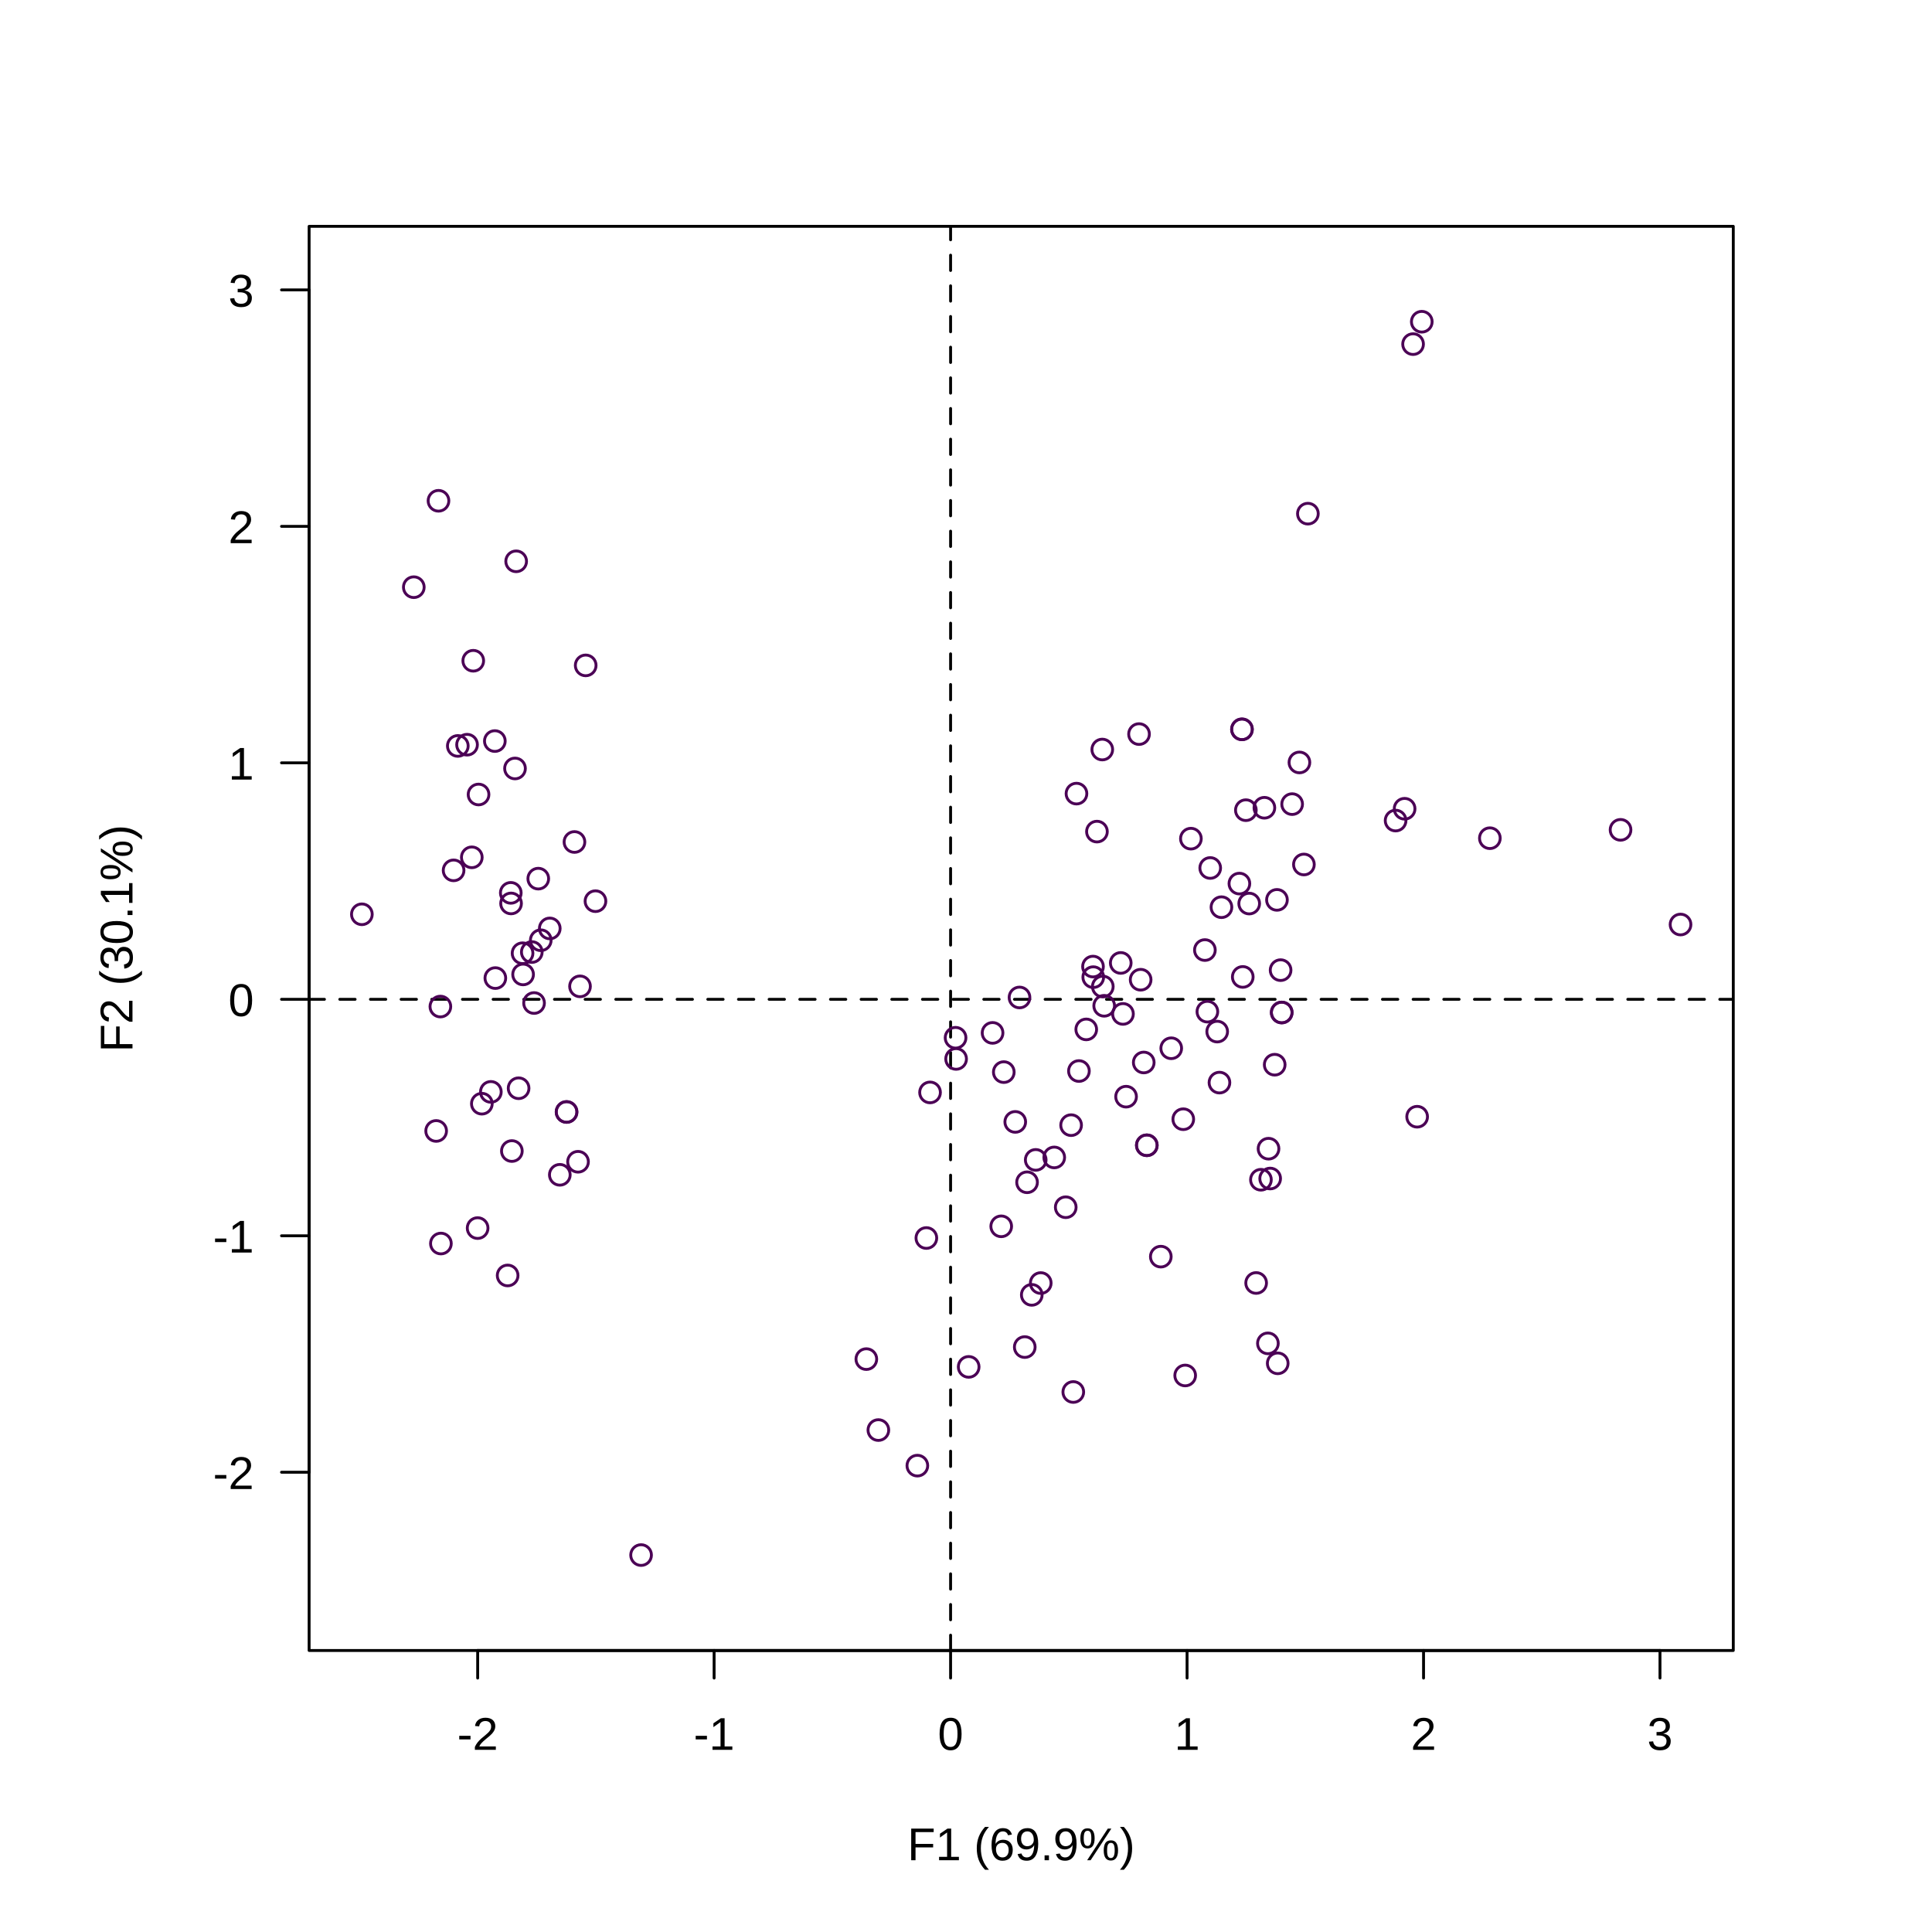
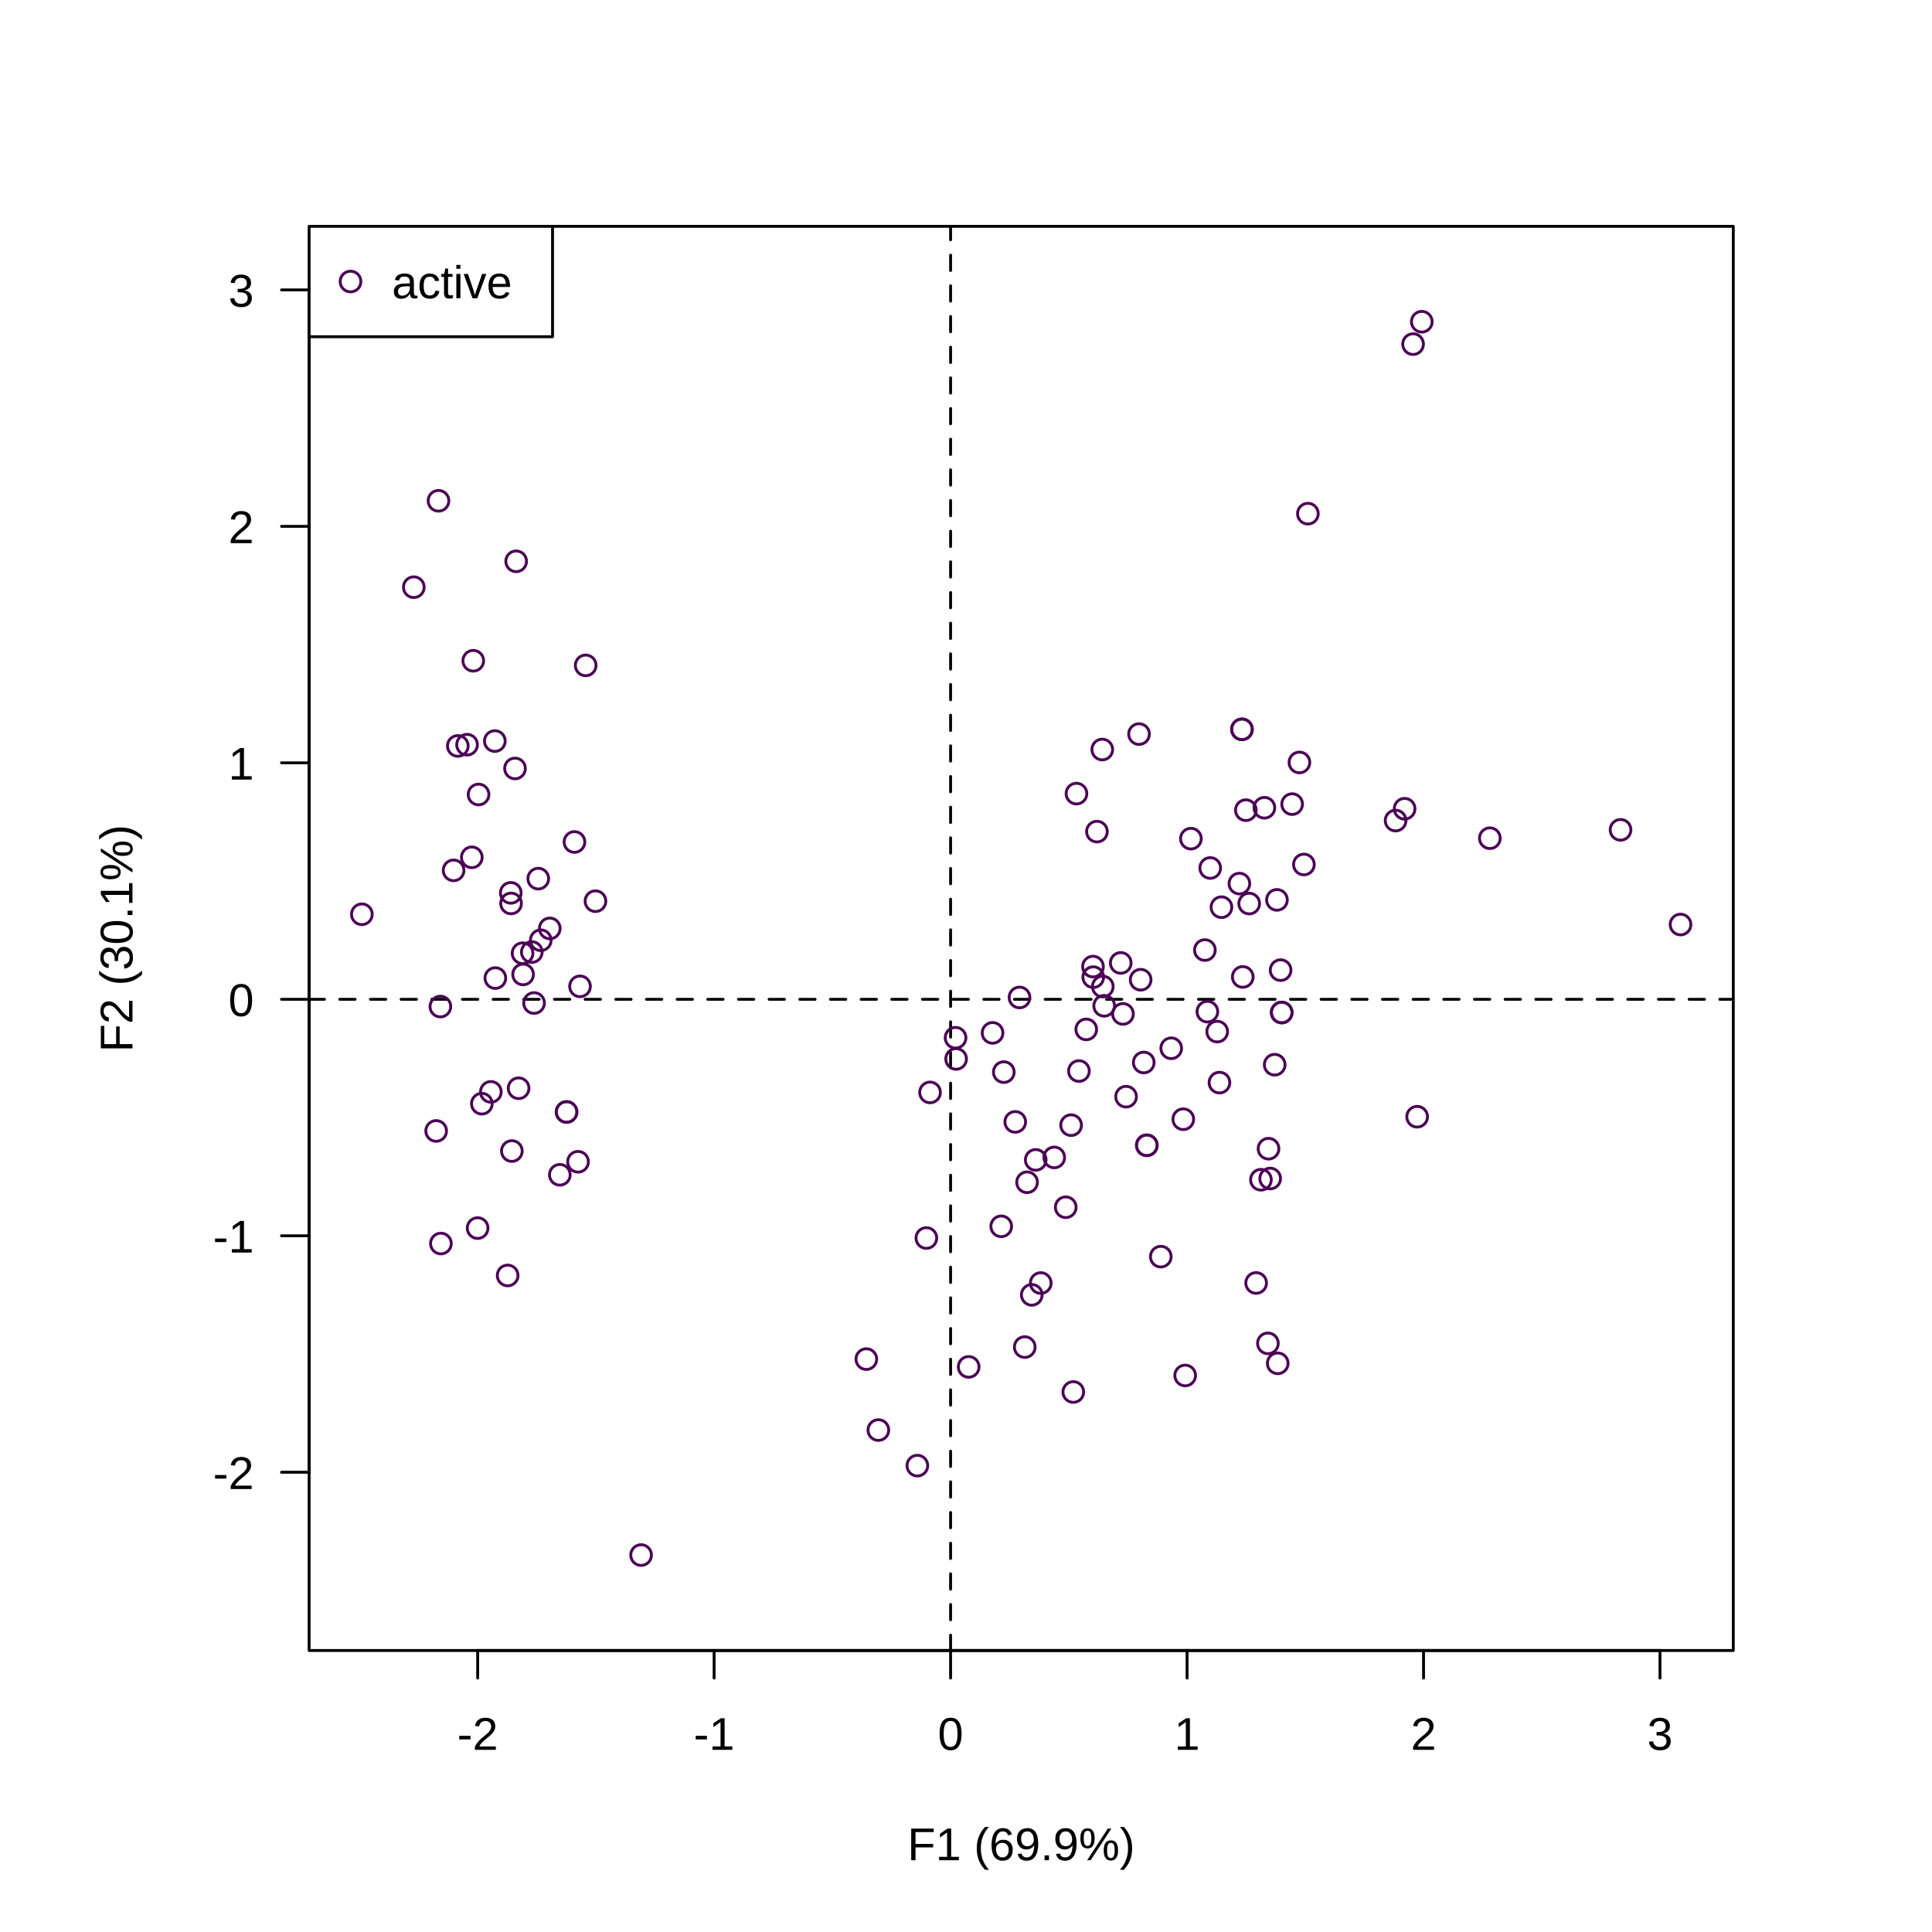
<svg xmlns="http://www.w3.org/2000/svg" class="svglite" width="504.00pt" height="504.00pt" viewBox="0 0 504.00 504.00">
  <defs>
    <style type="text/css">
    .svglite line, .svglite polyline, .svglite polygon, .svglite path, .svglite rect, .svglite circle {
      fill: none;
      stroke: #000000;
      stroke-linecap: round;
      stroke-linejoin: round;
      stroke-miterlimit: 10.00;
    }
    .svglite text {
      white-space: pre;
    }
  </style>
  </defs>
  <rect width="100%" height="100%" style="stroke: none; fill: #FFFFFF;" />
  <defs>
    <clipPath id="cpMC4wMHw1MDQuMDB8MC4wMHw1MDQuMDA=">
      <rect x="0.00" y="0.00" width="504.00" height="504.00" />
    </clipPath>
  </defs>
  <g clip-path="url(#cpMC4wMHw1MDQuMDB8MC4wMHw1MDQuMDA=)">
</g>
  <defs>
    <clipPath id="cpODAuNjR8NDUyLjE2fDU5LjA0fDQzMC41Ng==">
      <rect x="80.64" y="59.04" width="371.52" height="371.52" />
    </clipPath>
  </defs>
  <g clip-path="url(#cpODAuNjR8NDUyLjE2fDU5LjA0fDQzMC41Ng==)">
    <line x1="80.64" y1="260.69" x2="452.16" y2="260.69" style="stroke-width: 0.75; stroke-dasharray: 4.00,4.00;" />
    <line x1="247.98" y1="430.56" x2="247.98" y2="59.04" style="stroke-width: 0.75; stroke-dasharray: 4.00,4.00;" />
    <circle cx="150.79" cy="303.07" r="2.70" style="stroke-width: 0.75; stroke: #4B0055;" />
    <circle cx="128.05" cy="284.84" r="2.70" style="stroke-width: 0.75; stroke: #4B0055;" />
    <circle cx="133.53" cy="300.27" r="2.70" style="stroke-width: 0.75; stroke: #4B0055;" />
    <circle cx="123.08" cy="223.65" r="2.70" style="stroke-width: 0.75; stroke: #4B0055;" />
    <circle cx="114.88" cy="262.58" r="2.70" style="stroke-width: 0.75; stroke: #4B0055;" />
    <circle cx="136.32" cy="248.67" r="2.70" style="stroke-width: 0.75; stroke: #4B0055;" />
    <circle cx="132.43" cy="332.73" r="2.70" style="stroke-width: 0.75; stroke: #4B0055;" />
    <circle cx="147.80" cy="290.08" r="2.70" style="stroke-width: 0.75; stroke: #4B0055;" />
    <circle cx="129.22" cy="255.15" r="2.70" style="stroke-width: 0.75; stroke: #4B0055;" />
    <circle cx="146.04" cy="306.47" r="2.70" style="stroke-width: 0.75; stroke: #4B0055;" />
    <circle cx="115.02" cy="324.40" r="2.70" style="stroke-width: 0.75; stroke: #4B0055;" />
    <circle cx="134.65" cy="146.43" r="2.70" style="stroke-width: 0.75; stroke: #4B0055;" />
    <circle cx="123.46" cy="172.37" r="2.70" style="stroke-width: 0.75; stroke: #4B0055;" />
    <circle cx="133.25" cy="232.92" r="2.70" style="stroke-width: 0.75; stroke: #4B0055;" />
    <circle cx="152.79" cy="173.58" r="2.70" style="stroke-width: 0.75; stroke: #4B0055;" />
    <circle cx="119.43" cy="194.59" r="2.70" style="stroke-width: 0.75; stroke: #4B0055;" />
    <circle cx="124.84" cy="207.26" r="2.70" style="stroke-width: 0.75; stroke: #4B0055;" />
    <circle cx="94.40" cy="238.51" r="2.70" style="stroke-width: 0.75; stroke: #4B0055;" />
    <circle cx="151.31" cy="257.31" r="2.70" style="stroke-width: 0.75; stroke: #4B0055;" />
    <circle cx="136.46" cy="254.20" r="2.70" style="stroke-width: 0.75; stroke: #4B0055;" />
    <circle cx="138.73" cy="248.36" r="2.70" style="stroke-width: 0.75; stroke: #4B0055;" />
    <circle cx="140.42" cy="229.21" r="2.70" style="stroke-width: 0.75; stroke: #4B0055;" />
    <circle cx="143.42" cy="242.20" r="2.70" style="stroke-width: 0.75; stroke: #4B0055;" />
    <circle cx="135.29" cy="283.89" r="2.70" style="stroke-width: 0.75; stroke: #4B0055;" />
    <circle cx="155.34" cy="235.09" r="2.70" style="stroke-width: 0.75; stroke: #4B0055;" />
    <circle cx="107.95" cy="153.18" r="2.70" style="stroke-width: 0.75; stroke: #4B0055;" />
    <circle cx="114.39" cy="130.64" r="2.70" style="stroke-width: 0.75; stroke: #4B0055;" />
    <circle cx="147.80" cy="290.08" r="2.70" style="stroke-width: 0.75; stroke: #4B0055;" />
    <circle cx="149.86" cy="219.65" r="2.70" style="stroke-width: 0.75; stroke: #4B0055;" />
    <circle cx="118.33" cy="227.05" r="2.70" style="stroke-width: 0.75; stroke: #4B0055;" />
    <circle cx="124.60" cy="320.37" r="2.70" style="stroke-width: 0.75; stroke: #4B0055;" />
    <circle cx="141.07" cy="245.28" r="2.70" style="stroke-width: 0.75; stroke: #4B0055;" />
    <circle cx="167.24" cy="405.67" r="2.70" style="stroke-width: 0.75; stroke: #4B0055;" />
    <circle cx="113.78" cy="295.03" r="2.70" style="stroke-width: 0.75; stroke: #4B0055;" />
    <circle cx="133.32" cy="235.68" r="2.70" style="stroke-width: 0.75; stroke: #4B0055;" />
    <circle cx="129.09" cy="193.32" r="2.70" style="stroke-width: 0.75; stroke: #4B0055;" />
    <circle cx="121.84" cy="194.27" r="2.70" style="stroke-width: 0.75; stroke: #4B0055;" />
    <circle cx="125.70" cy="287.92" r="2.70" style="stroke-width: 0.75; stroke: #4B0055;" />
    <circle cx="134.35" cy="200.47" r="2.70" style="stroke-width: 0.75; stroke: #4B0055;" />
    <circle cx="139.32" cy="261.66" r="2.70" style="stroke-width: 0.75; stroke: #4B0055;" />
    <circle cx="286.16" cy="216.94" r="2.70" style="stroke-width: 0.75; stroke: #4B0055;" />
    <circle cx="325.01" cy="211.35" r="2.70" style="stroke-width: 0.75; stroke: #4B0055;" />
    <circle cx="279.99" cy="363.13" r="2.70" style="stroke-width: 0.75; stroke: #4B0055;" />
    <circle cx="314.97" cy="263.91" r="2.70" style="stroke-width: 0.75; stroke: #4B0055;" />
    <circle cx="280.82" cy="207.03" r="2.70" style="stroke-width: 0.75; stroke: #4B0055;" />
    <circle cx="229.14" cy="373.06" r="2.70" style="stroke-width: 0.75; stroke: #4B0055;" />
    <circle cx="314.32" cy="247.84" r="2.70" style="stroke-width: 0.75; stroke: #4B0055;" />
    <circle cx="241.66" cy="322.96" r="2.70" style="stroke-width: 0.75; stroke: #4B0055;" />
    <circle cx="265.96" cy="260.21" r="2.70" style="stroke-width: 0.75; stroke: #4B0055;" />
    <circle cx="309.18" cy="358.82" r="2.70" style="stroke-width: 0.75; stroke: #4B0055;" />
    <circle cx="292.95" cy="264.50" r="2.70" style="stroke-width: 0.75; stroke: #4B0055;" />
    <circle cx="242.62" cy="284.98" r="2.70" style="stroke-width: 0.75; stroke: #4B0055;" />
    <circle cx="258.93" cy="269.45" r="2.70" style="stroke-width: 0.75; stroke: #4B0055;" />
    <circle cx="275.02" cy="301.94" r="2.70" style="stroke-width: 0.75; stroke: #4B0055;" />
    <circle cx="330.76" cy="350.44" r="2.70" style="stroke-width: 0.75; stroke: #4B0055;" />
    <circle cx="271.50" cy="334.71" r="2.70" style="stroke-width: 0.75; stroke: #4B0055;" />
    <circle cx="281.46" cy="279.40" r="2.70" style="stroke-width: 0.75; stroke: #4B0055;" />
    <circle cx="328.94" cy="307.76" r="2.70" style="stroke-width: 0.75; stroke: #4B0055;" />
    <circle cx="298.37" cy="277.17" r="2.70" style="stroke-width: 0.75; stroke: #4B0055;" />
    <circle cx="297.56" cy="255.58" r="2.70" style="stroke-width: 0.75; stroke: #4B0055;" />
    <circle cx="334.07" cy="253.08" r="2.70" style="stroke-width: 0.75; stroke: #4B0055;" />
    <circle cx="323.32" cy="230.50" r="2.70" style="stroke-width: 0.75; stroke: #4B0055;" />
    <circle cx="283.37" cy="268.54" r="2.70" style="stroke-width: 0.75; stroke: #4B0055;" />
    <circle cx="261.19" cy="319.91" r="2.70" style="stroke-width: 0.75; stroke: #4B0055;" />
    <circle cx="267.33" cy="351.41" r="2.70" style="stroke-width: 0.75; stroke: #4B0055;" />
    <circle cx="270.19" cy="302.58" r="2.70" style="stroke-width: 0.75; stroke: #4B0055;" />
    <circle cx="308.68" cy="291.97" r="2.70" style="stroke-width: 0.75; stroke: #4B0055;" />
    <circle cx="249.42" cy="276.24" r="2.70" style="stroke-width: 0.75; stroke: #4B0055;" />
    <circle cx="310.67" cy="218.78" r="2.70" style="stroke-width: 0.75; stroke: #4B0055;" />
    <circle cx="327.69" cy="334.69" r="2.70" style="stroke-width: 0.75; stroke: #4B0055;" />
    <circle cx="249.28" cy="270.72" r="2.70" style="stroke-width: 0.75; stroke: #4B0055;" />
    <circle cx="269.16" cy="337.79" r="2.70" style="stroke-width: 0.75; stroke: #4B0055;" />
    <circle cx="285.13" cy="252.15" r="2.70" style="stroke-width: 0.75; stroke: #4B0055;" />
    <circle cx="278.02" cy="314.93" r="2.70" style="stroke-width: 0.75; stroke: #4B0055;" />
    <circle cx="239.31" cy="382.34" r="2.70" style="stroke-width: 0.75; stroke: #4B0055;" />
    <circle cx="267.93" cy="308.42" r="2.70" style="stroke-width: 0.75; stroke: #4B0055;" />
    <circle cx="261.86" cy="279.68" r="2.70" style="stroke-width: 0.75; stroke: #4B0055;" />
    <circle cx="288.05" cy="262.38" r="2.70" style="stroke-width: 0.75; stroke: #4B0055;" />
    <circle cx="226.00" cy="354.55" r="2.70" style="stroke-width: 0.75; stroke: #4B0055;" />
    <circle cx="264.85" cy="292.67" r="2.70" style="stroke-width: 0.75; stroke: #4B0055;" />
    <circle cx="299.17" cy="298.77" r="2.70" style="stroke-width: 0.75; stroke: #4B0055;" />
    <circle cx="364.07" cy="214.06" r="2.70" style="stroke-width: 0.75; stroke: #4B0055;" />
    <circle cx="324.20" cy="254.85" r="2.70" style="stroke-width: 0.75; stroke: #4B0055;" />
    <circle cx="333.12" cy="234.75" r="2.70" style="stroke-width: 0.75; stroke: #4B0055;" />
    <circle cx="252.70" cy="356.58" r="2.70" style="stroke-width: 0.75; stroke: #4B0055;" />
    <circle cx="388.66" cy="218.66" r="2.70" style="stroke-width: 0.75; stroke: #4B0055;" />
    <circle cx="369.69" cy="291.32" r="2.70" style="stroke-width: 0.75; stroke: #4B0055;" />
    <circle cx="341.19" cy="134.00" r="2.70" style="stroke-width: 0.75; stroke: #4B0055;" />
    <circle cx="332.53" cy="277.75" r="2.70" style="stroke-width: 0.75; stroke: #4B0055;" />
    <circle cx="340.15" cy="225.52" r="2.70" style="stroke-width: 0.75; stroke: #4B0055;" />
    <circle cx="302.82" cy="327.82" r="2.70" style="stroke-width: 0.75; stroke: #4B0055;" />
    <circle cx="293.76" cy="286.09" r="2.70" style="stroke-width: 0.75; stroke: #4B0055;" />
    <circle cx="325.88" cy="235.71" r="2.70" style="stroke-width: 0.75; stroke: #4B0055;" />
    <circle cx="368.63" cy="89.77" r="2.70" style="stroke-width: 0.75; stroke: #4B0055;" />
    <circle cx="438.40" cy="241.18" r="2.70" style="stroke-width: 0.75; stroke: #4B0055;" />
    <circle cx="333.32" cy="355.65" r="2.70" style="stroke-width: 0.75; stroke: #4B0055;" />
    <circle cx="279.42" cy="293.52" r="2.70" style="stroke-width: 0.75; stroke: #4B0055;" />
    <circle cx="422.75" cy="216.48" r="2.70" style="stroke-width: 0.75; stroke: #4B0055;" />
    <circle cx="318.12" cy="282.42" r="2.70" style="stroke-width: 0.75; stroke: #4B0055;" />
    <circle cx="323.99" cy="190.26" r="2.70" style="stroke-width: 0.75; stroke: #4B0055;" />
    <circle cx="305.54" cy="273.46" r="2.70" style="stroke-width: 0.75; stroke: #4B0055;" />
    <circle cx="292.37" cy="251.20" r="2.70" style="stroke-width: 0.75; stroke: #4B0055;" />
    <circle cx="334.36" cy="264.13" r="2.70" style="stroke-width: 0.75; stroke: #4B0055;" />
    <circle cx="366.42" cy="210.98" r="2.70" style="stroke-width: 0.75; stroke: #4B0055;" />
    <circle cx="370.90" cy="83.93" r="2.70" style="stroke-width: 0.75; stroke: #4B0055;" />
    <circle cx="334.36" cy="264.13" r="2.70" style="stroke-width: 0.75; stroke: #4B0055;" />
    <circle cx="317.53" cy="269.11" r="2.70" style="stroke-width: 0.75; stroke: #4B0055;" />
    <circle cx="330.92" cy="299.66" r="2.70" style="stroke-width: 0.75; stroke: #4B0055;" />
    <circle cx="297.14" cy="191.50" r="2.70" style="stroke-width: 0.75; stroke: #4B0055;" />
    <circle cx="315.71" cy="226.43" r="2.70" style="stroke-width: 0.75; stroke: #4B0055;" />
    <circle cx="285.20" cy="254.91" r="2.70" style="stroke-width: 0.75; stroke: #4B0055;" />
    <circle cx="337.08" cy="209.77" r="2.70" style="stroke-width: 0.75; stroke: #4B0055;" />
    <circle cx="329.84" cy="210.72" r="2.70" style="stroke-width: 0.75; stroke: #4B0055;" />
    <circle cx="299.17" cy="298.77" r="2.70" style="stroke-width: 0.75; stroke: #4B0055;" />
    <circle cx="338.98" cy="198.90" r="2.70" style="stroke-width: 0.75; stroke: #4B0055;" />
    <circle cx="323.99" cy="190.26" r="2.70" style="stroke-width: 0.75; stroke: #4B0055;" />
    <circle cx="331.35" cy="307.44" r="2.70" style="stroke-width: 0.75; stroke: #4B0055;" />
    <circle cx="318.64" cy="236.66" r="2.70" style="stroke-width: 0.75; stroke: #4B0055;" />
    <circle cx="287.55" cy="195.53" r="2.70" style="stroke-width: 0.75; stroke: #4B0055;" />
    <circle cx="287.69" cy="257.36" r="2.70" style="stroke-width: 0.75; stroke: #4B0055;" />
  </g>
  <g clip-path="url(#cpMC4wMHw1MDQuMDB8MC4wMHw1MDQuMDA=)">
    <line x1="124.61" y1="430.56" x2="433.04" y2="430.56" style="stroke-width: 0.75;" />
    <line x1="124.61" y1="430.56" x2="124.61" y2="437.76" style="stroke-width: 0.75;" />
    <line x1="186.29" y1="430.56" x2="186.29" y2="437.76" style="stroke-width: 0.75;" />
    <line x1="247.98" y1="430.56" x2="247.98" y2="437.76" style="stroke-width: 0.75;" />
    <line x1="309.67" y1="430.56" x2="309.67" y2="437.76" style="stroke-width: 0.75;" />
    <line x1="371.36" y1="430.56" x2="371.36" y2="437.76" style="stroke-width: 0.75;" />
    <line x1="433.04" y1="430.56" x2="433.04" y2="437.76" style="stroke-width: 0.75;" />
    <text x="124.61" y="456.48" text-anchor="middle" style="font-size: 12.00px; font-family: &quot;Arial&quot;;" textLength="11.97px" lengthAdjust="spacingAndGlyphs">-2</text>
    <text x="186.29" y="456.48" text-anchor="middle" style="font-size: 12.00px; font-family: &quot;Arial&quot;;" textLength="11.97px" lengthAdjust="spacingAndGlyphs">-1</text>
    <text x="247.98" y="456.48" text-anchor="middle" style="font-size: 12.00px; font-family: &quot;Arial&quot;;" textLength="7.64px" lengthAdjust="spacingAndGlyphs">0</text>
    <text x="309.67" y="456.48" text-anchor="middle" style="font-size: 12.00px; font-family: &quot;Arial&quot;;" textLength="7.64px" lengthAdjust="spacingAndGlyphs">1</text>
    <text x="371.36" y="456.48" text-anchor="middle" style="font-size: 12.00px; font-family: &quot;Arial&quot;;" textLength="7.64px" lengthAdjust="spacingAndGlyphs">2</text>
    <text x="433.04" y="456.48" text-anchor="middle" style="font-size: 12.00px; font-family: &quot;Arial&quot;;" textLength="7.64px" lengthAdjust="spacingAndGlyphs">3</text>
    <line x1="80.64" y1="384.06" x2="80.64" y2="75.63" style="stroke-width: 0.75;" />
    <line x1="80.64" y1="384.06" x2="73.44" y2="384.06" style="stroke-width: 0.75;" />
    <line x1="80.64" y1="322.38" x2="73.44" y2="322.38" style="stroke-width: 0.75;" />
    <line x1="80.64" y1="260.69" x2="73.44" y2="260.69" style="stroke-width: 0.75;" />
    <line x1="80.64" y1="199.00" x2="73.44" y2="199.00" style="stroke-width: 0.75;" />
    <line x1="80.64" y1="137.31" x2="73.44" y2="137.31" style="stroke-width: 0.75;" />
    <line x1="80.64" y1="75.63" x2="73.44" y2="75.63" style="stroke-width: 0.75;" />
    <text x="66.24" y="388.44" text-anchor="end" style="font-size: 12.00px; font-family: &quot;Arial&quot;;" textLength="11.97px" lengthAdjust="spacingAndGlyphs">-2</text>
    <text x="66.24" y="326.75" text-anchor="end" style="font-size: 12.00px; font-family: &quot;Arial&quot;;" textLength="11.97px" lengthAdjust="spacingAndGlyphs">-1</text>
    <text x="66.24" y="265.06" text-anchor="end" style="font-size: 12.00px; font-family: &quot;Arial&quot;;" textLength="7.64px" lengthAdjust="spacingAndGlyphs">0</text>
    <text x="66.24" y="203.38" text-anchor="end" style="font-size: 12.00px; font-family: &quot;Arial&quot;;" textLength="7.64px" lengthAdjust="spacingAndGlyphs">1</text>
    <text x="66.24" y="141.69" text-anchor="end" style="font-size: 12.00px; font-family: &quot;Arial&quot;;" textLength="7.64px" lengthAdjust="spacingAndGlyphs">2</text>
    <text x="66.24" y="80.00" text-anchor="end" style="font-size: 12.00px; font-family: &quot;Arial&quot;;" textLength="7.64px" lengthAdjust="spacingAndGlyphs">3</text>
    <polygon points="80.64,430.56 452.16,430.56 452.16,59.04 80.64,59.04 " style="stroke-width: 0.75;" />
    <text x="266.40" y="485.28" text-anchor="middle" style="font-size: 12.00px; font-family: &quot;Arial&quot;;" textLength="65.86px" lengthAdjust="spacingAndGlyphs">F1 (69.9%)</text>
    <text transform="translate(34.56,244.80) rotate(-90)" text-anchor="middle" style="font-size: 12.00px; font-family: &quot;Arial&quot;;" textLength="65.86px" lengthAdjust="spacingAndGlyphs">F2 (30.1%)</text>
  </g>
+   <g clip-path="url(#cpODAuNjR8NDUyLjE2fDU5LjA0fDQzMC41Ng==)">
+     <rect x="80.64" y="59.04" width="63.50" height="28.80" style="stroke-width: 0.75; fill: #FFFFFF;" />
+     <circle cx="91.44" cy="73.44" r="2.70" style="stroke-width: 0.75; stroke: #4B0055;" />
+     <text x="102.24" y="77.81" style="font-size: 12.00px; font-family: &quot;Arial&quot;;" textLength="36.50px" lengthAdjust="spacingAndGlyphs">active</text>
+   </g>
</svg>
